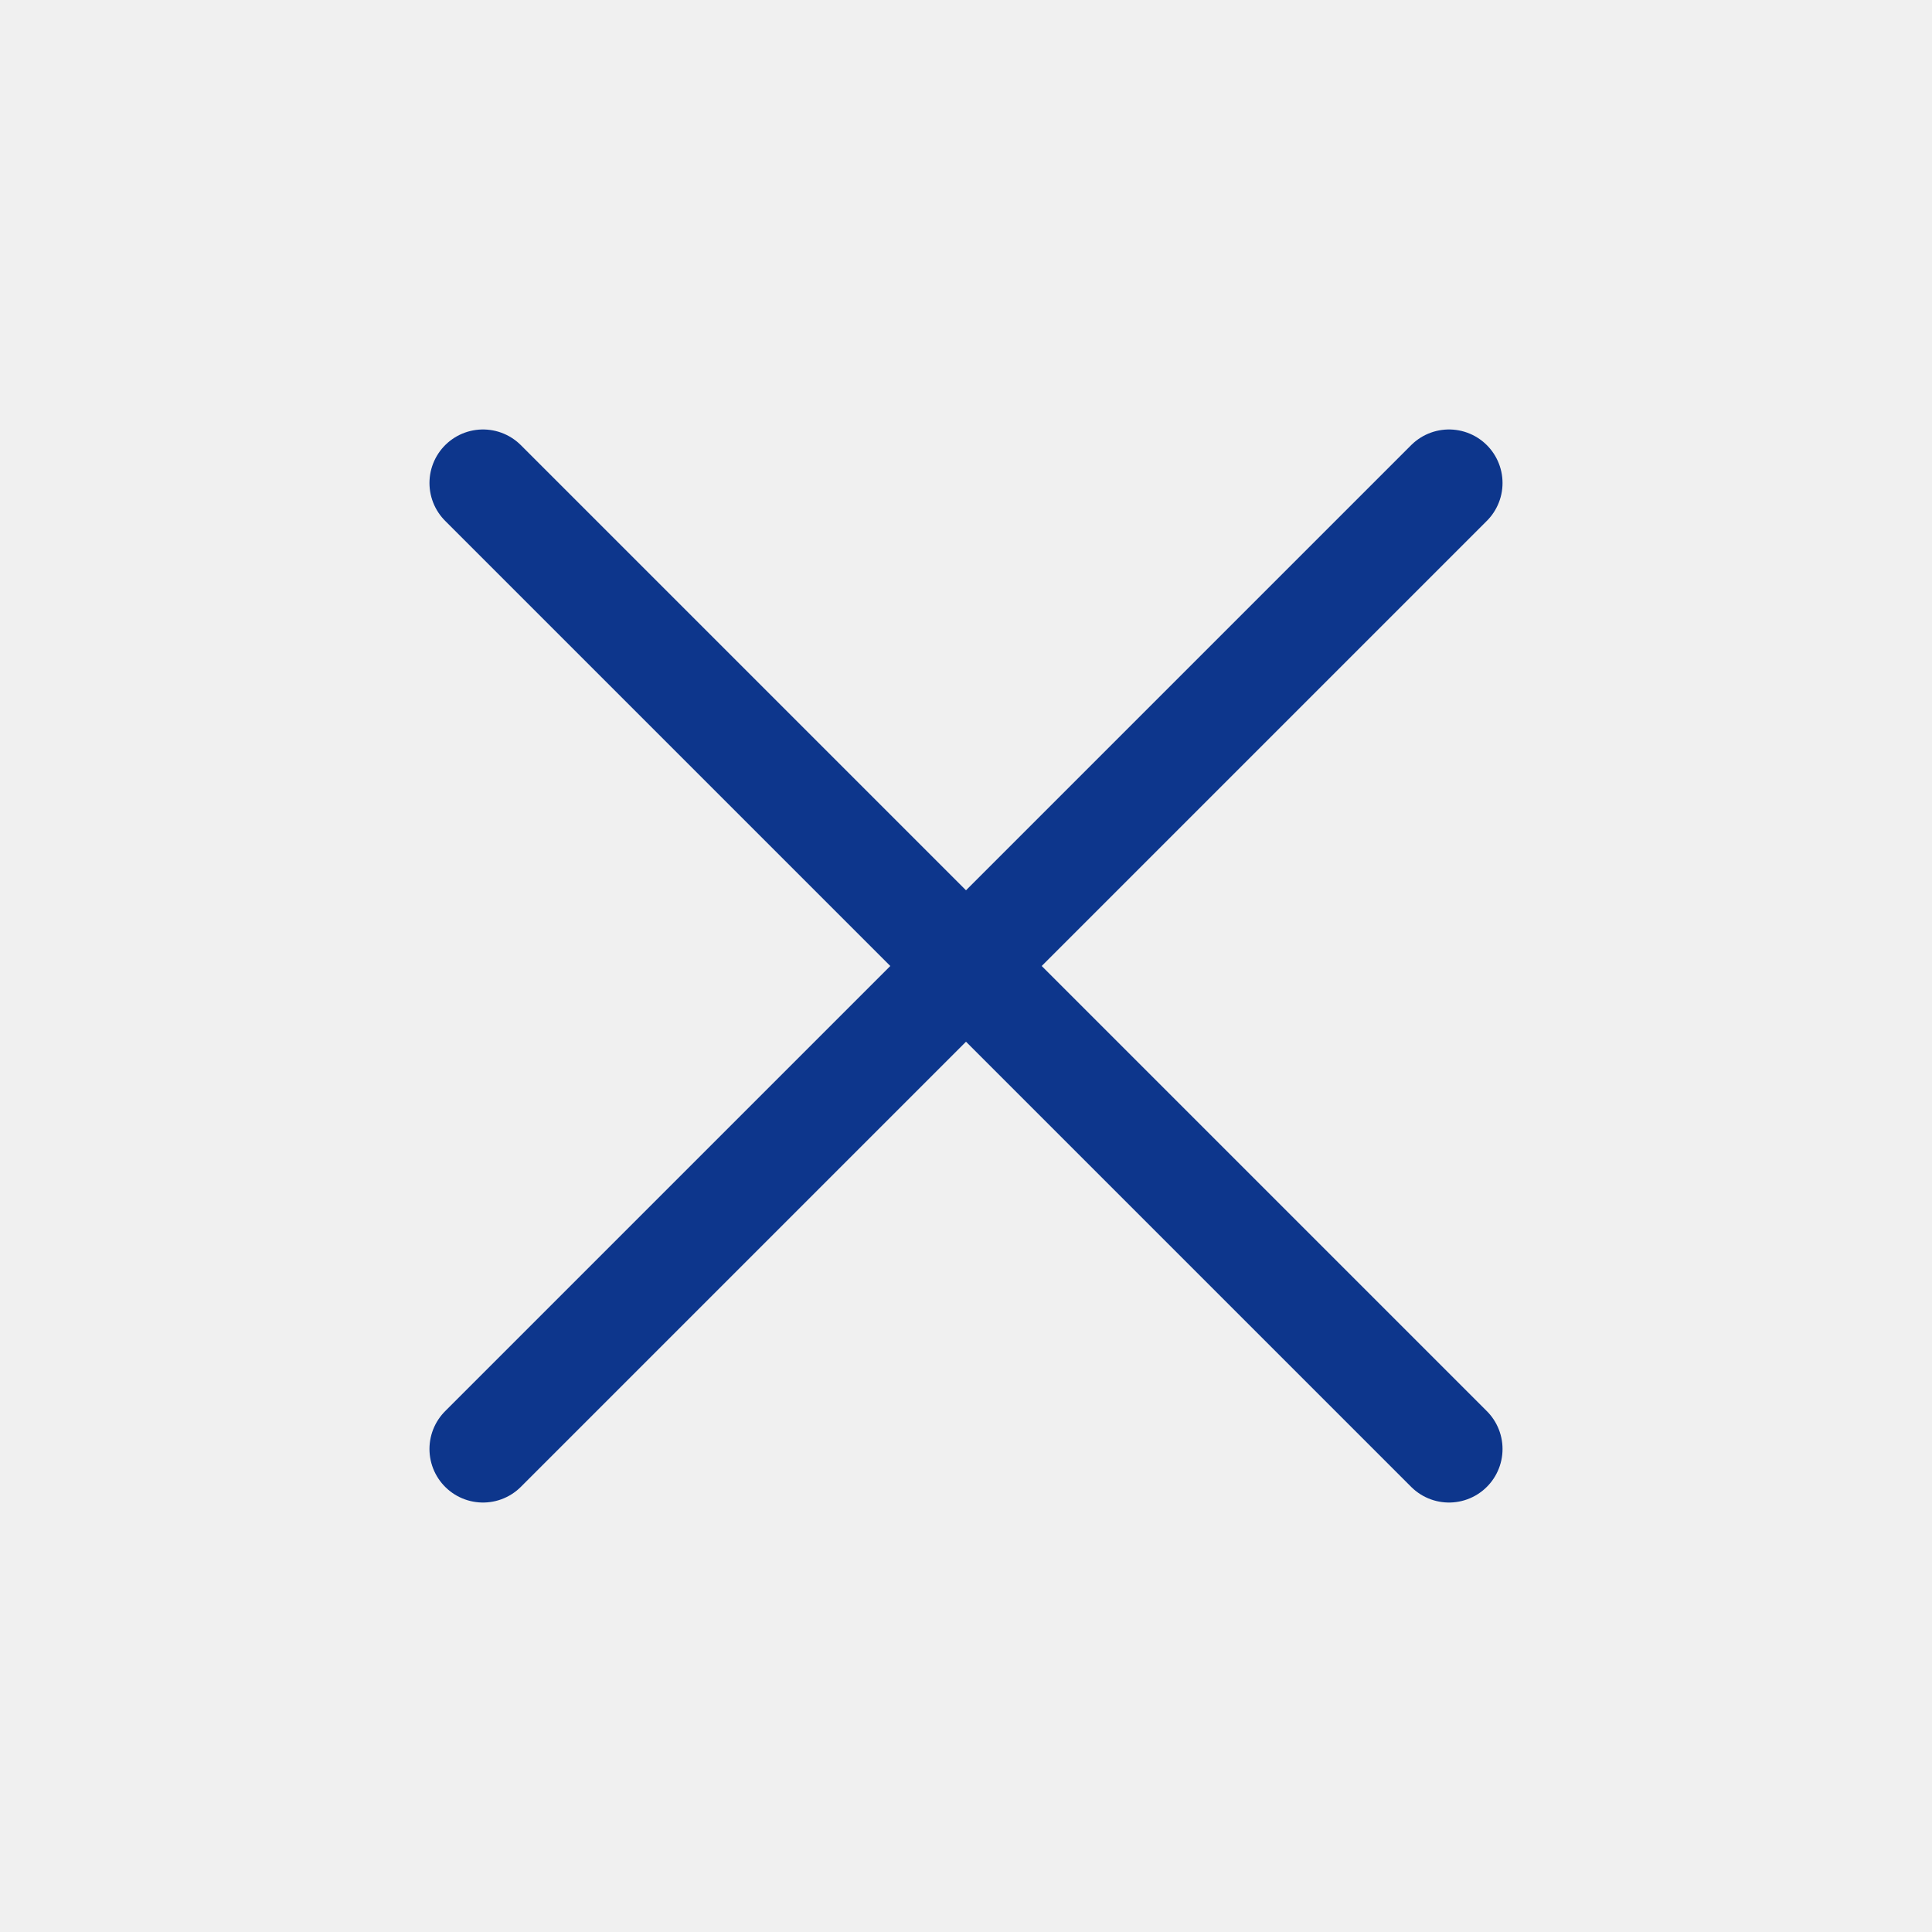
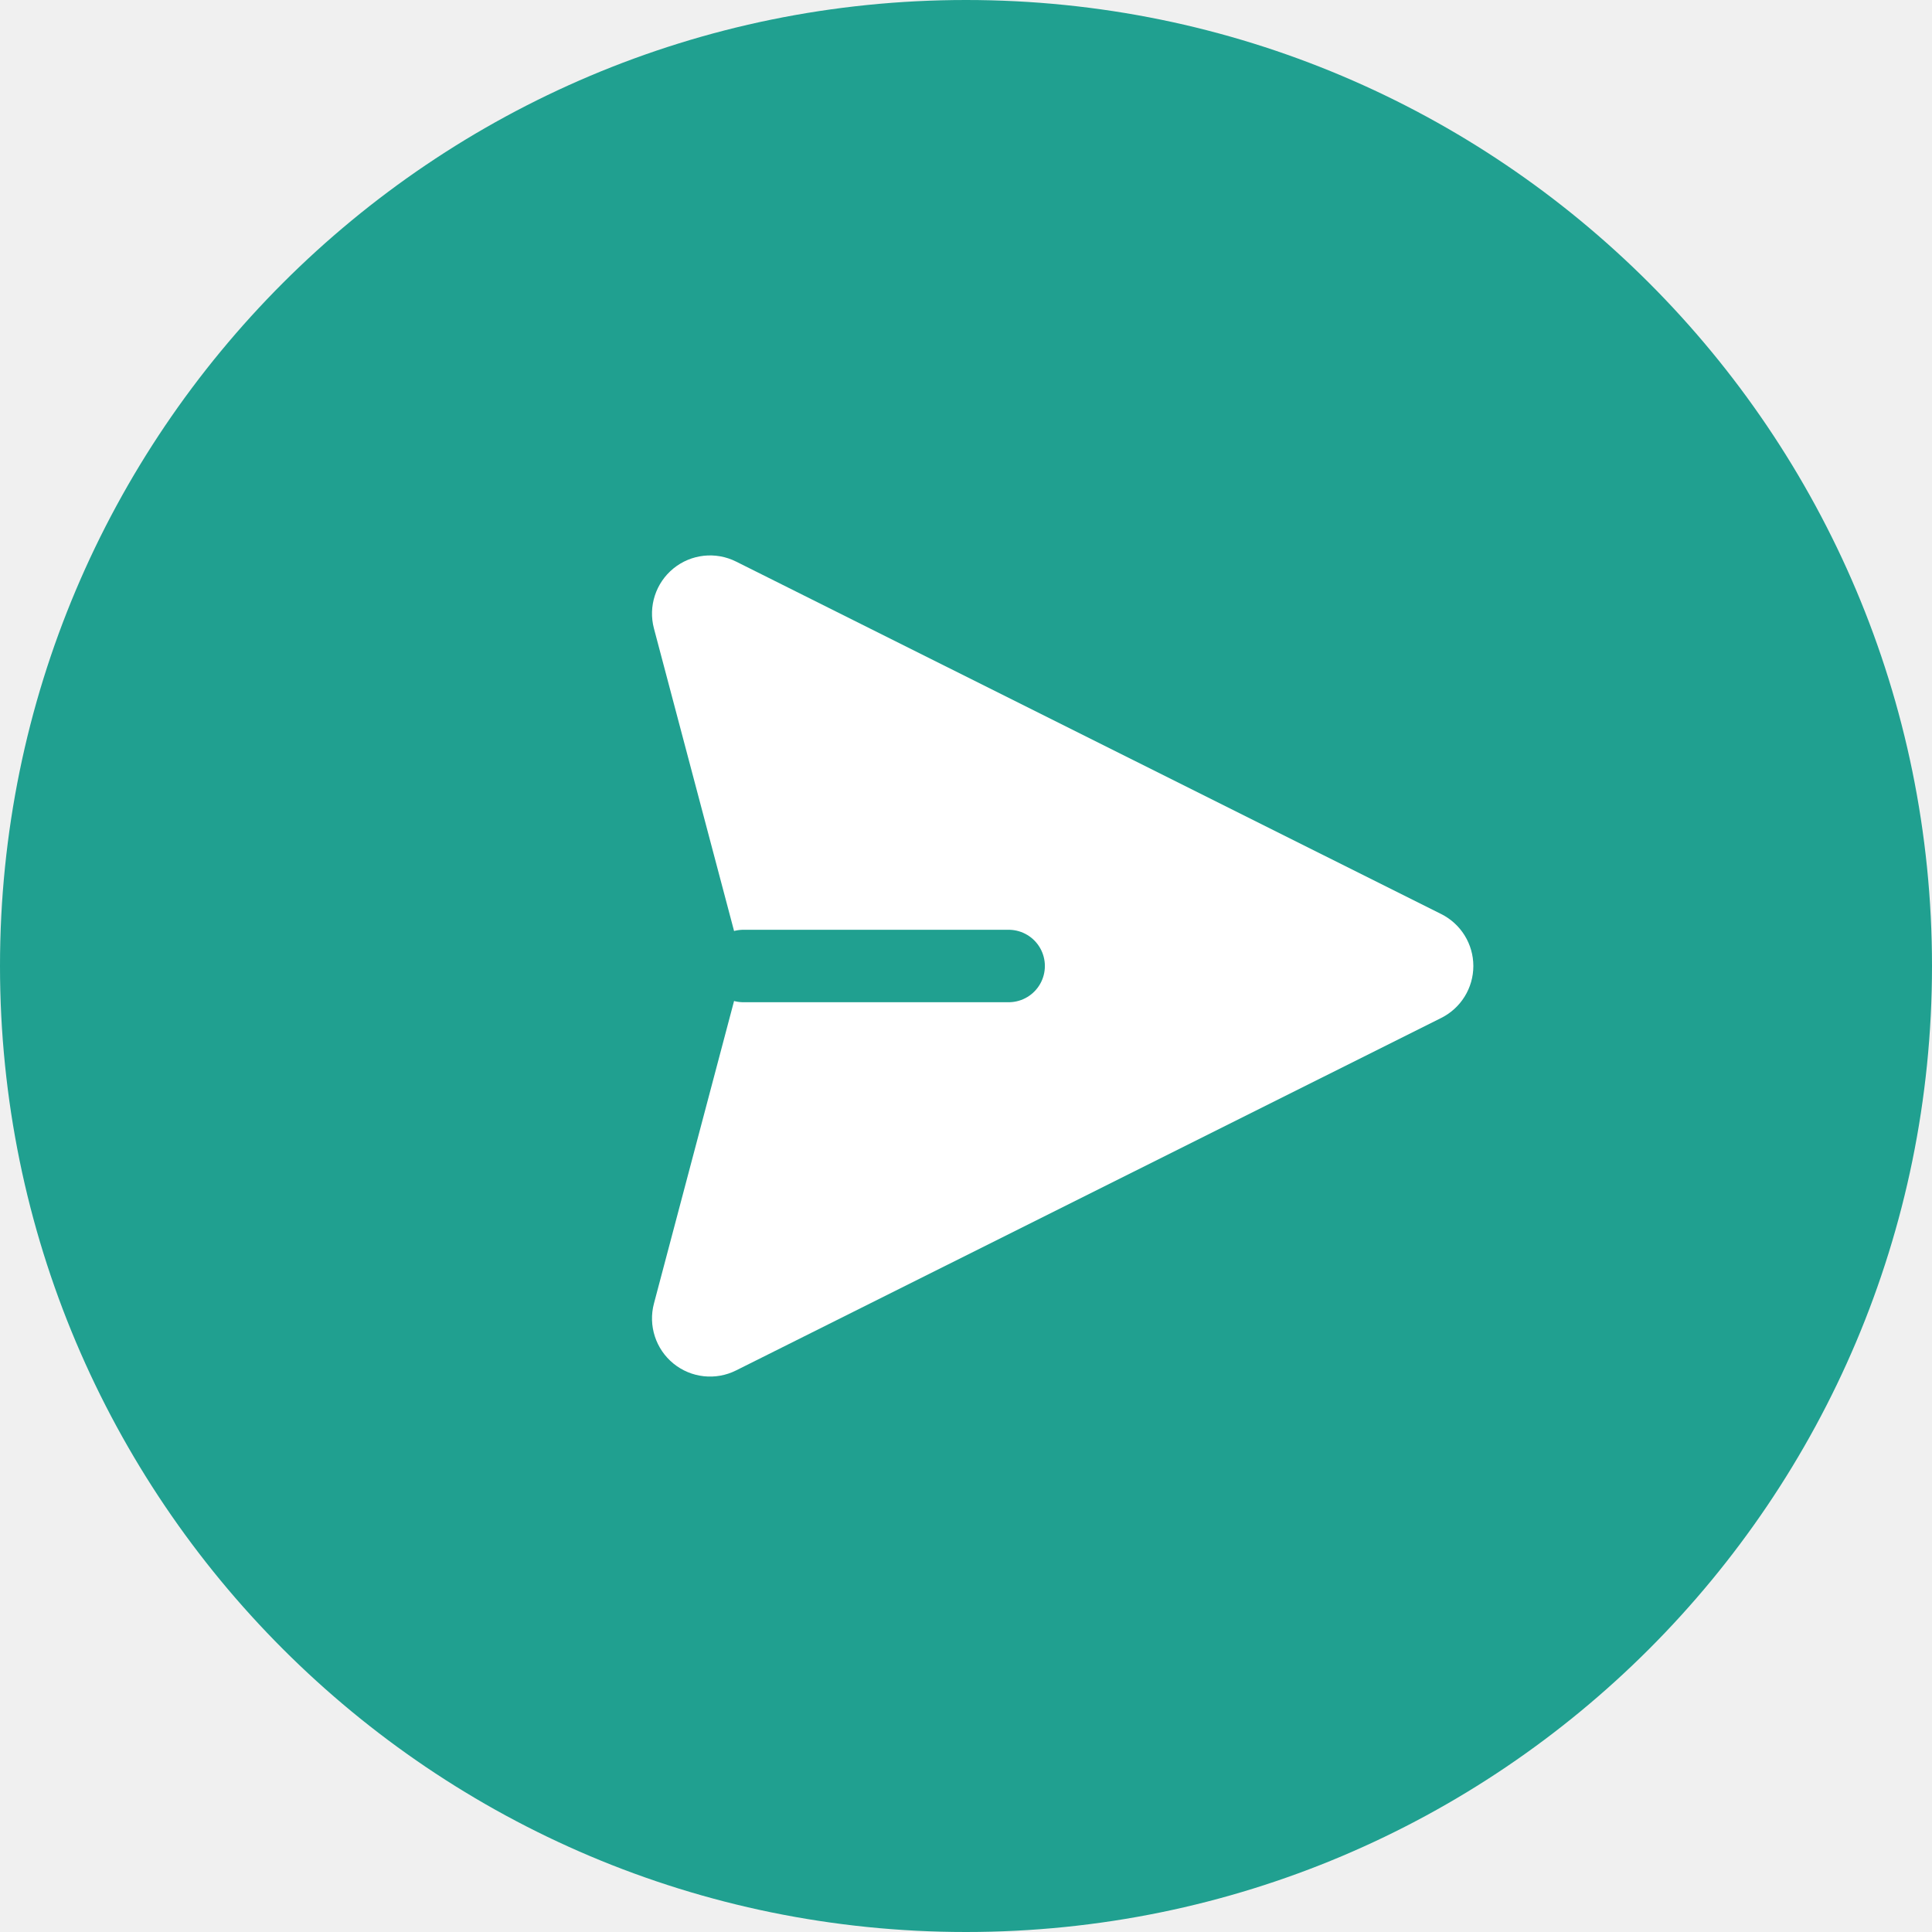
- <svg xmlns="http://www.w3.org/2000/svg" width="24" height="24" viewBox="0 0 24 24" fill="none">
-   <path d="M18 6L6 18" stroke="#0D368C" stroke-width="1.33" stroke-linecap="round" stroke-linejoin="round" />
-   <path d="M6 6L18 18" stroke="#0D368C" stroke-width="1.33" stroke-linecap="round" stroke-linejoin="round" />
+ <svg xmlns="http://www.w3.org/2000/svg" width="40" height="40" viewBox="0 0 40 40" fill="none">
+   <rect width="40" height="40" rx="20" fill="#20A090" />
+   <path fill-rule="evenodd" clip-rule="evenodd" d="M15.24 11.627L29.838 18.924C30.246 19.128 30.504 19.544 30.504 20C30.504 20.456 30.246 20.872 29.838 21.076L15.24 28.373C14.817 28.585 14.309 28.529 13.943 28.231C13.576 27.932 13.418 27.446 13.539 26.989L15.39 20L13.539 13.011C13.418 12.554 13.576 12.068 13.943 11.769C14.309 11.471 14.817 11.415 15.24 11.627Z" fill="white" />
+   <path d="M20.883 20H15.39" stroke="#20A090" stroke-width="1.5" stroke-linecap="round" stroke-linejoin="round" />
</svg>
